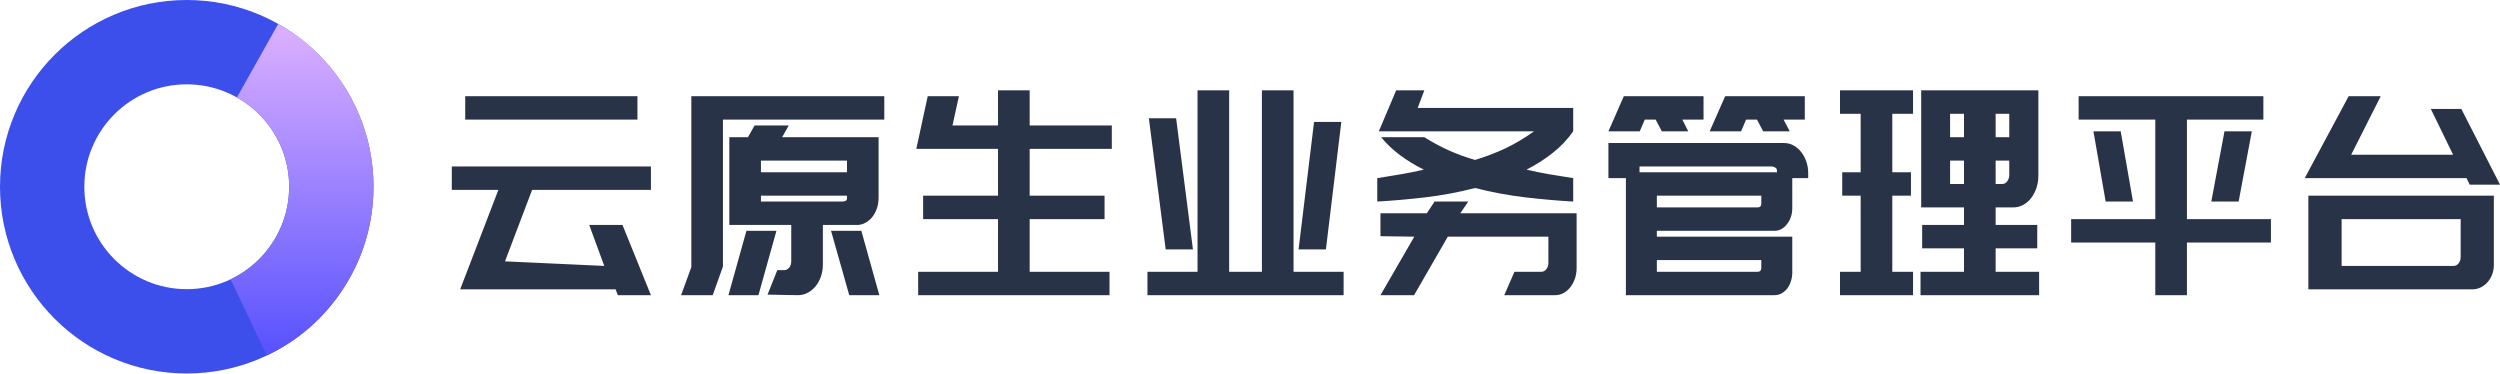
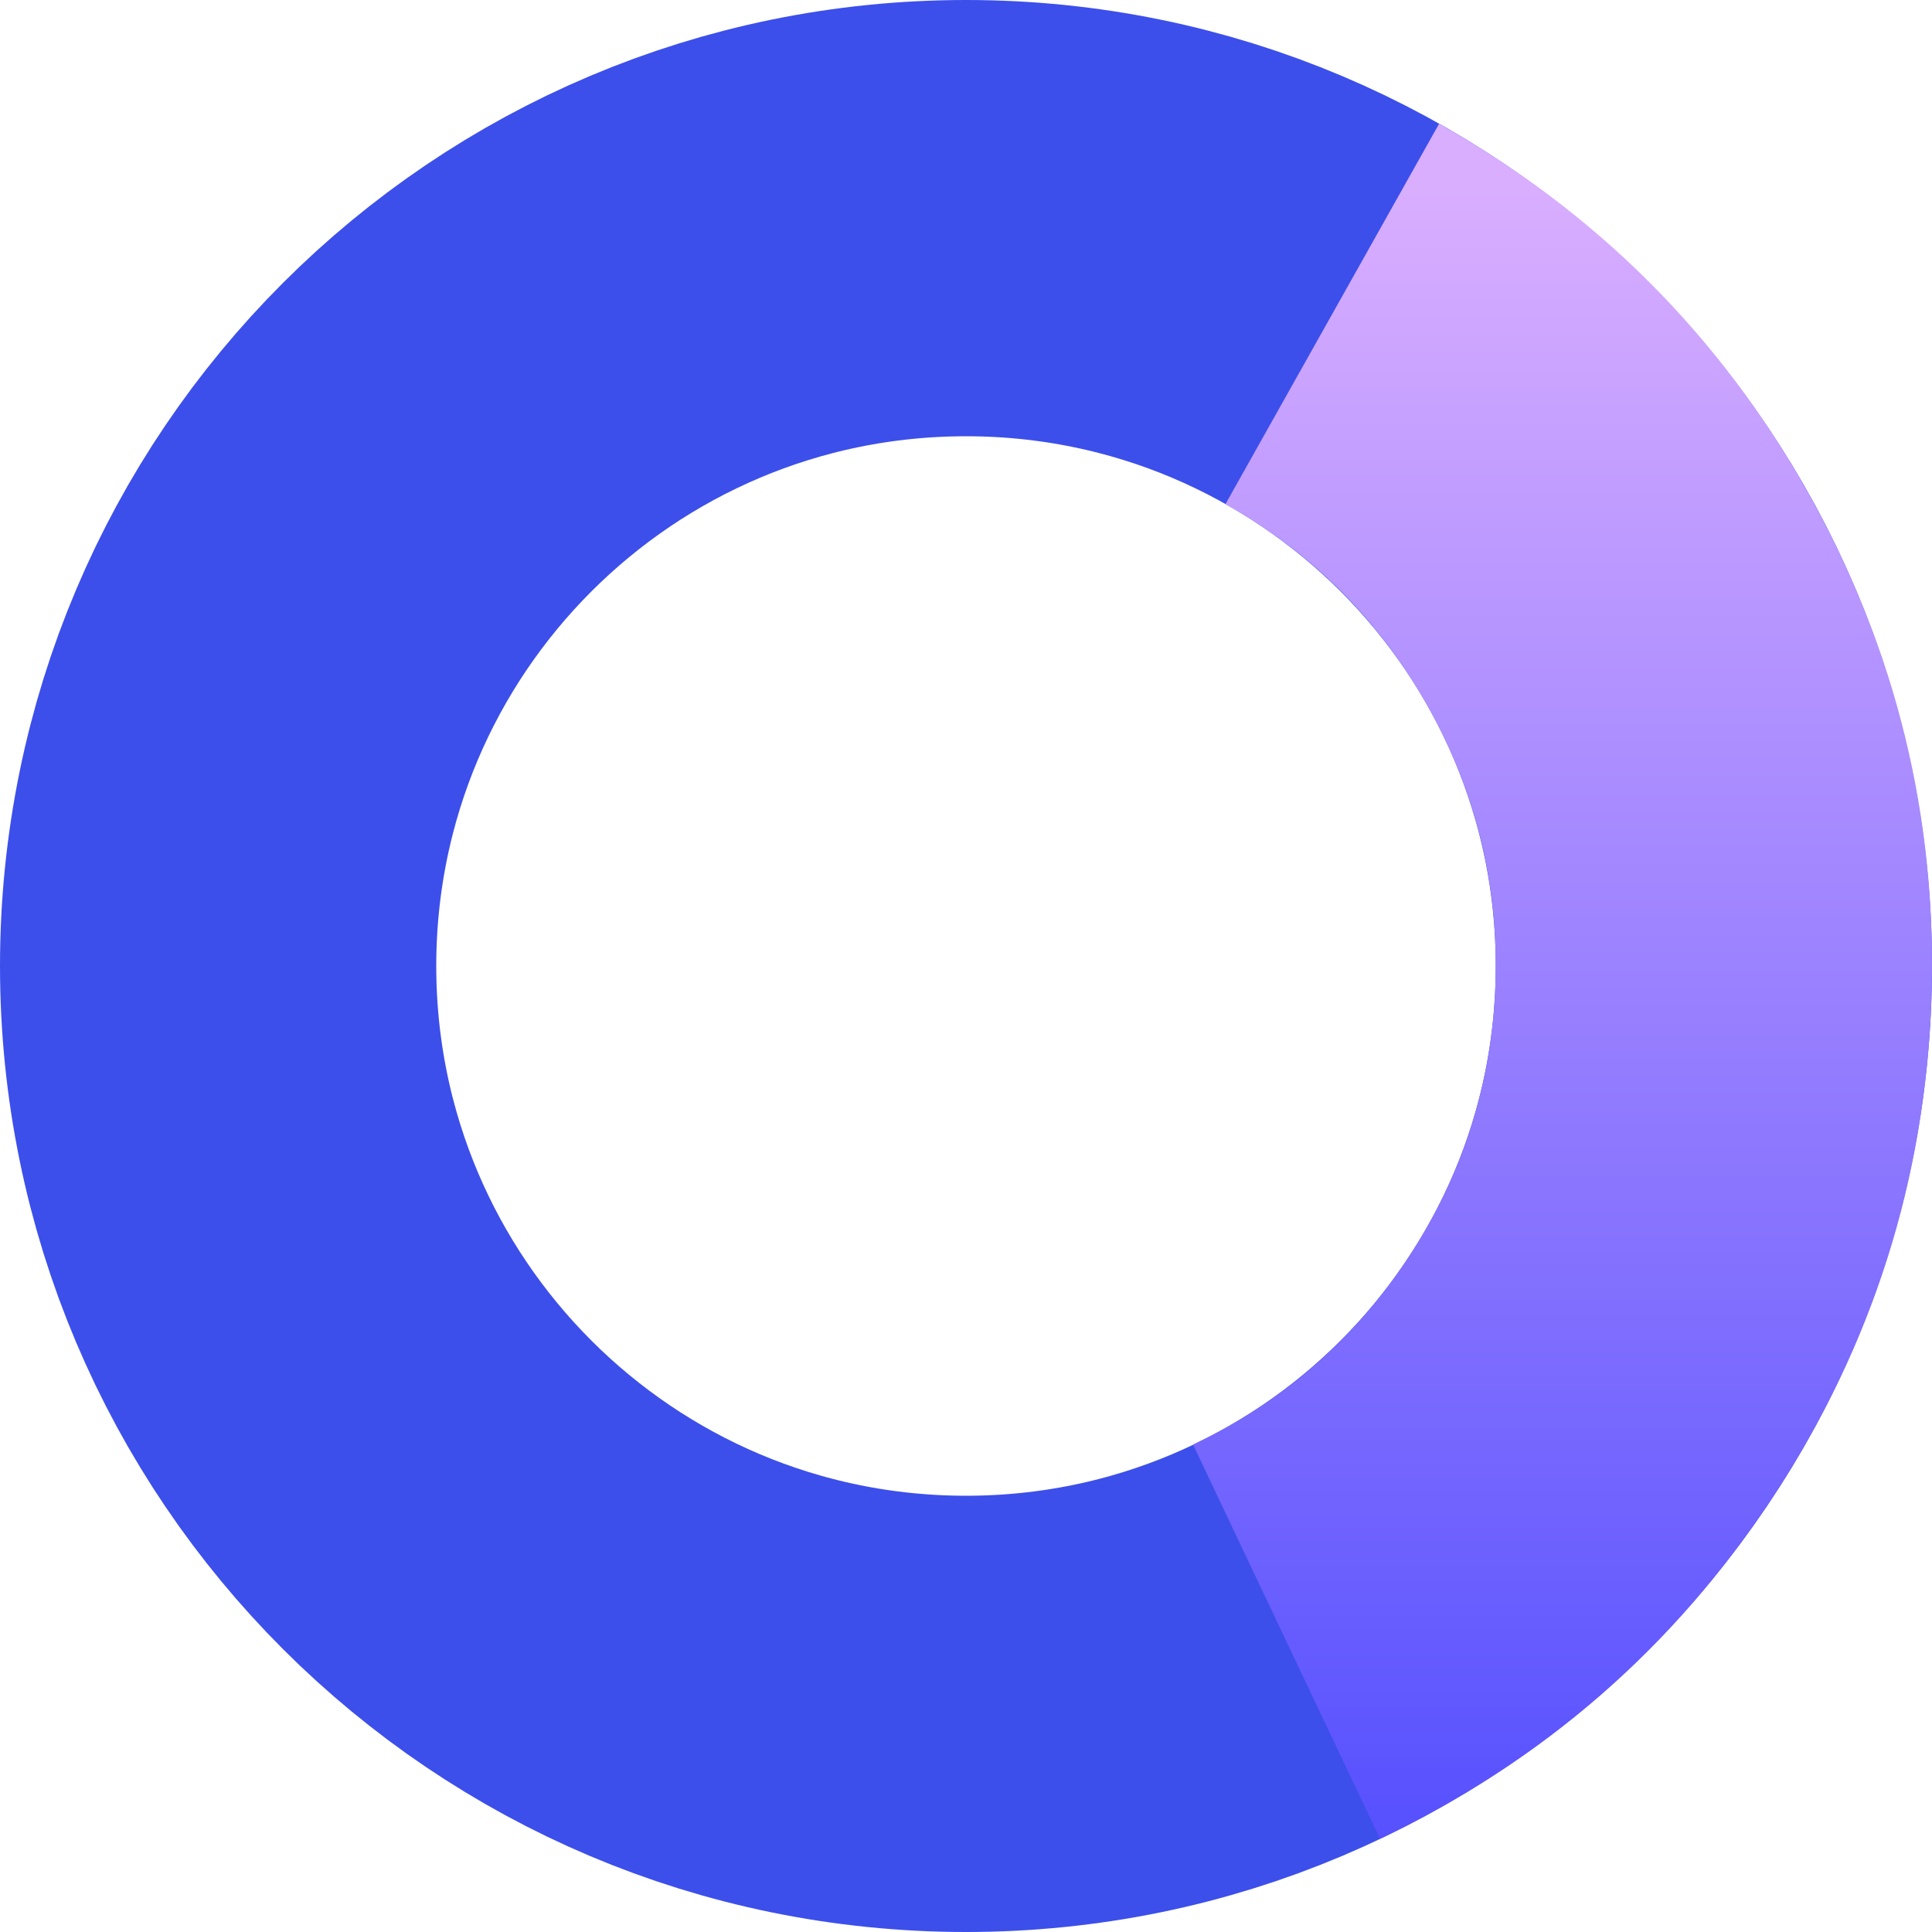
- <svg xmlns="http://www.w3.org/2000/svg" fill="none" version="1.1" width="207.5" height="31" viewBox="0 0 207.5 31">
+ <svg xmlns="http://www.w3.org/2000/svg" fill="none" version="1.1" width="31" height="31" viewBox="0 0 31 31">
  <defs>
    <linearGradient x1="0.5" y1="0" x2="0.5" y2="1" id="master_svg0_56_09911">
      <stop offset="2.857%" stop-color="#D9AEFF" stop-opacity="1" />
      <stop offset="100%" stop-color="#5751FE" stop-opacity="1" />
    </linearGradient>
  </defs>
  <g style="mix-blend-mode:passthrough">
-     <g style="mix-blend-mode:passthrough">
-       <path d="M41.367,15.757L37.5,15.757L37.5,13.814L54.027,13.814L54.027,15.757L44.165,15.757L41.915,21.692L50.154,22.071L48.906,18.671L51.666,18.671L54.027,24.5L51.285,24.5L51.094,24.014L41.011,24.014L38.195,24.014L41.367,15.757ZM38.613,7.986L52.908,7.986L52.908,9.929L38.613,9.929L38.613,7.986ZM57.38,7.986L73.397,7.986L73.397,9.929L60.005,9.929L60.005,22.117L59.157,24.5L56.531,24.5L57.38,22.17L57.38,7.986ZM60.46,24.5L61.954,19.157L64.444,19.157L62.95,24.5L60.46,24.5ZM71.491,19.157L72.985,24.5L70.488,24.5L68.976,19.157L71.491,19.157ZM65.465,10.414L64.918,11.386L72.923,11.386L72.923,16.402Q72.923,16.888,72.782,17.298Q72.64,17.708,72.401,18.011Q72.167,18.307,71.835,18.489Q71.509,18.671,71.146,18.671L68.299,18.671L68.299,21.935Q68.299,22.474,68.14,22.944Q67.98,23.407,67.697,23.756Q67.414,24.105,67.033,24.303Q66.658,24.5,66.221,24.5L63.706,24.454L64.518,22.421L65.09,22.421Q65.336,22.421,65.502,22.216Q65.674,22.003,65.674,21.677L65.674,18.671L63.159,18.671L62.495,18.671L60.534,18.671L60.534,11.386L62.083,11.386L62.63,10.414L65.465,10.414ZM70.298,16.243L63.159,16.243L63.159,16.729L69.88,16.729Q70.298,16.729,70.298,16.471L70.298,16.243ZM70.298,13.329L63.159,13.329L63.159,14.3L70.298,14.3L70.298,13.329ZM82.836,22.557L82.836,18.186L76.62,18.186L76.62,16.243L82.836,16.243L82.836,12.357L76.374,12.357L76.392,12.357L76.054,12.357L77.001,7.986L79.59,7.986L79.056,10.415L82.836,10.414L82.836,7.5L85.462,7.5L85.462,10.414L92.28,10.414L92.28,12.357L85.462,12.357L85.462,16.243L91.678,16.243L91.678,18.186L85.462,18.186L85.462,22.557L92.09,22.557L92.09,24.5L76.208,24.5L76.208,22.557L82.836,22.557ZM97.618,9.815L99.014,20.698L96.751,20.698L95.356,9.815L97.618,9.815ZM111.33,10.118L110.051,20.698L107.782,20.698L109.067,10.118L111.33,10.118ZM95.239,22.557L99.395,22.557L99.395,7.5L102.021,7.5L102.021,22.557L104.739,22.557L104.739,7.5L107.364,7.5L107.364,22.557L111.52,22.557L111.52,24.5L95.239,24.5L95.239,22.557ZM130.859,22.246Q130.859,22.724,130.718,23.126Q130.576,23.529,130.336,23.84Q130.103,24.143,129.771,24.325Q129.445,24.5,129.082,24.5L124.852,24.5L125.7,22.557L127.932,22.557Q128.172,22.557,128.344,22.345Q128.516,22.125,128.516,21.791L128.516,19.643L120.167,19.643L117.369,24.5L114.578,24.5L117.387,19.643L114.578,19.605L114.578,17.7L118.427,17.7L119.072,16.729L121.864,16.729L121.206,17.7L128.516,17.7L129.5,17.7L130.859,17.7L130.859,22.178L130.859,22.246ZM130.576,16.729Q128.762,16.63,126.653,16.387Q124.551,16.144,122.435,15.605Q120.339,16.144,118.23,16.387Q116.121,16.63,114.313,16.729L114.313,14.786Q115.389,14.619,116.348,14.452Q117.314,14.285,118.181,14.08Q117.105,13.549,116.207,12.881Q115.309,12.213,114.633,11.386L118.218,11.386Q119.257,12.038,120.277,12.494Q121.298,12.949,122.435,13.275Q123.757,12.873,124.938,12.319Q126.118,11.758,127.324,10.9L116.785,10.9L114.86,10.9L114.442,10.9L115.881,7.5L118.218,7.5L117.67,8.957L130.576,8.957L130.576,10.9Q129.875,11.902,128.879,12.691Q127.889,13.473,126.703,14.08Q127.57,14.285,128.529,14.452Q129.494,14.619,130.576,14.786L130.576,16.729ZM148.076,11.871Q148.494,11.871,148.857,12.069Q149.226,12.266,149.49,12.608Q149.761,12.942,149.921,13.397Q150.081,13.852,150.081,14.368L150.081,14.786L148.759,14.786L148.759,16.243L148.759,17.275Q148.759,18.049,148.322,18.603Q147.892,19.157,147.283,19.157L137.519,19.157L137.519,19.643L148.759,19.643L148.759,20.03L148.759,21.586L148.759,22.618Q148.759,23.005,148.642,23.354Q148.531,23.695,148.335,23.954Q148.138,24.204,147.861,24.356Q147.591,24.5,147.283,24.5L134.949,24.5L134.949,22.747L134.949,21.646L134.949,19.848L134.949,19.005L134.949,17.229L134.949,16.106L134.949,14.786L133.498,14.786L133.498,11.871L140.218,11.871L139.936,11.871L142.789,11.871L143.071,11.871L148.076,11.871ZM137.519,21.586L137.519,22.557L145.887,22.557Q146.189,22.557,146.189,22.216L146.189,21.586L137.519,21.586ZM136.08,13.814L136.08,14.3L147.492,14.3L147.492,14.141Q147.492,14.004,147.351,13.913Q147.209,13.814,147,13.814L143.053,13.814L140.464,13.814L136.08,13.814ZM146.189,16.243L137.519,16.243L137.519,17.214L145.887,17.214Q146.189,17.214,146.189,16.88L146.189,16.243ZM141.393,9.929L139.634,9.929L140.126,10.9L137.931,10.9L137.421,9.929L136.517,9.929L136.099,10.9L133.498,10.9L134.777,7.986L137.365,7.986L137.12,7.986L141.393,7.986L141.393,9.929ZM145.789,7.986L145.525,7.986L149.798,7.986L149.798,9.929L148.039,9.929L148.55,10.9L146.342,10.9L145.832,9.929L144.922,9.929L144.51,10.9L141.903,10.9L143.188,7.986L145.789,7.986ZM169.247,24.5L159.403,24.5L159.403,22.557L163.012,22.557L163.012,20.614L159.539,20.614L159.539,18.671L163.012,18.671L163.012,17.214L161.857,17.214L159.877,17.214L159.459,17.214L159.459,7.5L159.877,7.5L161.857,7.5L169.186,7.5L169.186,14.558Q169.186,15.112,169.026,15.598Q168.866,16.076,168.583,16.44Q168.3,16.804,167.919,17.009Q167.544,17.214,167.107,17.214L165.638,17.214L165.638,18.671L169.093,18.671L169.093,20.614L165.638,20.614L165.638,22.557L169.247,22.557L169.247,24.5ZM166.769,13.329L165.638,13.329L165.638,15.271L166.185,15.271Q166.431,15.271,166.597,15.051Q166.769,14.831,166.769,14.497L166.769,13.329ZM166.769,9.443L165.638,9.443L165.638,11.386L166.769,11.386L166.769,9.443ZM161.857,9.443L161.857,11.386L163.012,11.386L163.012,9.443L161.857,9.443ZM163.012,15.271L163.012,13.329L161.857,13.329L161.857,15.271L163.012,15.271ZM152.72,7.5L158.782,7.5L158.782,9.443L157.061,9.443L157.061,14.3L158.61,14.3L158.61,16.243L157.061,16.243L157.061,22.557L158.782,22.557L158.782,24.5L152.72,24.5L152.72,22.557L154.435,22.557L154.435,16.243L152.904,16.243L152.904,14.3L154.435,14.3L154.435,9.443L152.72,9.443L152.72,7.5ZM183.538,16.729L184.632,10.9L186.901,10.9L185.807,16.729L183.538,16.729ZM177.039,16.729L174.77,16.729L173.755,10.9L176.018,10.9L177.039,16.729ZM188.487,20.129L181.515,20.129L181.515,24.5L178.889,24.5L178.889,20.129L171.905,20.129L171.905,19.613L171.905,18.284L171.905,18.186L178.889,18.186L178.889,9.929L172.526,9.929L172.526,9.633L172.526,8.304L172.526,7.986L187.86,7.986L187.86,8.304L187.86,9.633L187.86,9.929L181.515,9.929L181.515,18.186L188.487,18.186L188.487,18.284L188.487,19.613L188.487,20.129ZM206.99,21.988Q206.99,22.421,206.848,22.785Q206.707,23.149,206.467,23.422Q206.233,23.688,205.901,23.855Q205.575,24.014,205.213,24.014L194.354,24.014L191.594,24.014L191.594,21.859L191.594,18.186L191.594,17.95L191.594,16.243L206.99,16.243L206.99,16.288L206.99,18.36L206.99,21.988ZM204.235,18.186L194.354,18.186L194.354,22.071L203.651,22.071Q203.897,22.071,204.063,21.859Q204.235,21.646,204.235,21.32L204.235,18.186ZM191.292,14.786L194.938,7.986L197.601,7.986L195.147,12.843L203.608,12.843L201.757,9.041L204.29,9.041L207.5,15.325L204.985,15.325L204.721,14.786L193.955,14.786L192.049,14.786L191.292,14.786Z" fill="#283347" fill-opacity="1" />
-     </g>
-     <g style="mix-blend-mode:passthrough">
-       <ellipse cx="15.5" cy="15.5" rx="12" ry="12" fill-opacity="0" stroke-opacity="1" stroke="#3C4FEB" fill="none" stroke-width="7" />
-     </g>
-     <g style="mix-blend-mode:passthrough">
-       <path d="M23.091,1.986Q26.88,4.114,29.01,7.902Q31.14,11.69,30.99,16.033Q30.841,20.376,28.455,24.009Q26.069,27.641,22.143,29.504L19.143,23.179Q21.296,22.158,22.604,20.166Q23.912,18.174,23.995,15.792Q24.077,13.41,22.909,11.333Q21.74,9.256,19.663,8.089L23.091,1.986Z" fill="url(#master_svg0_56_09911)" fill-opacity="1" />
-     </g>
+     <ellipse cx="15.5" cy="15.5" rx="12" ry="12" fill-opacity="0" stroke-opacity="1" stroke="#3C4FEB" fill="none" stroke-width="7" />
+   </g>
+   <g style="mix-blend-mode:passthrough">
+     <path d="M23.091,1.986Q26.88,4.114,29.01,7.902Q31.14,11.69,30.99,16.033Q30.841,20.376,28.455,24.009Q26.069,27.641,22.143,29.504L19.143,23.179Q21.296,22.158,22.604,20.166Q23.912,18.174,23.995,15.792Q24.077,13.41,22.909,11.333Q21.74,9.256,19.663,8.089L23.091,1.986Z" fill="url(#master_svg0_56_09911)" fill-opacity="1" />
  </g>
</svg>
